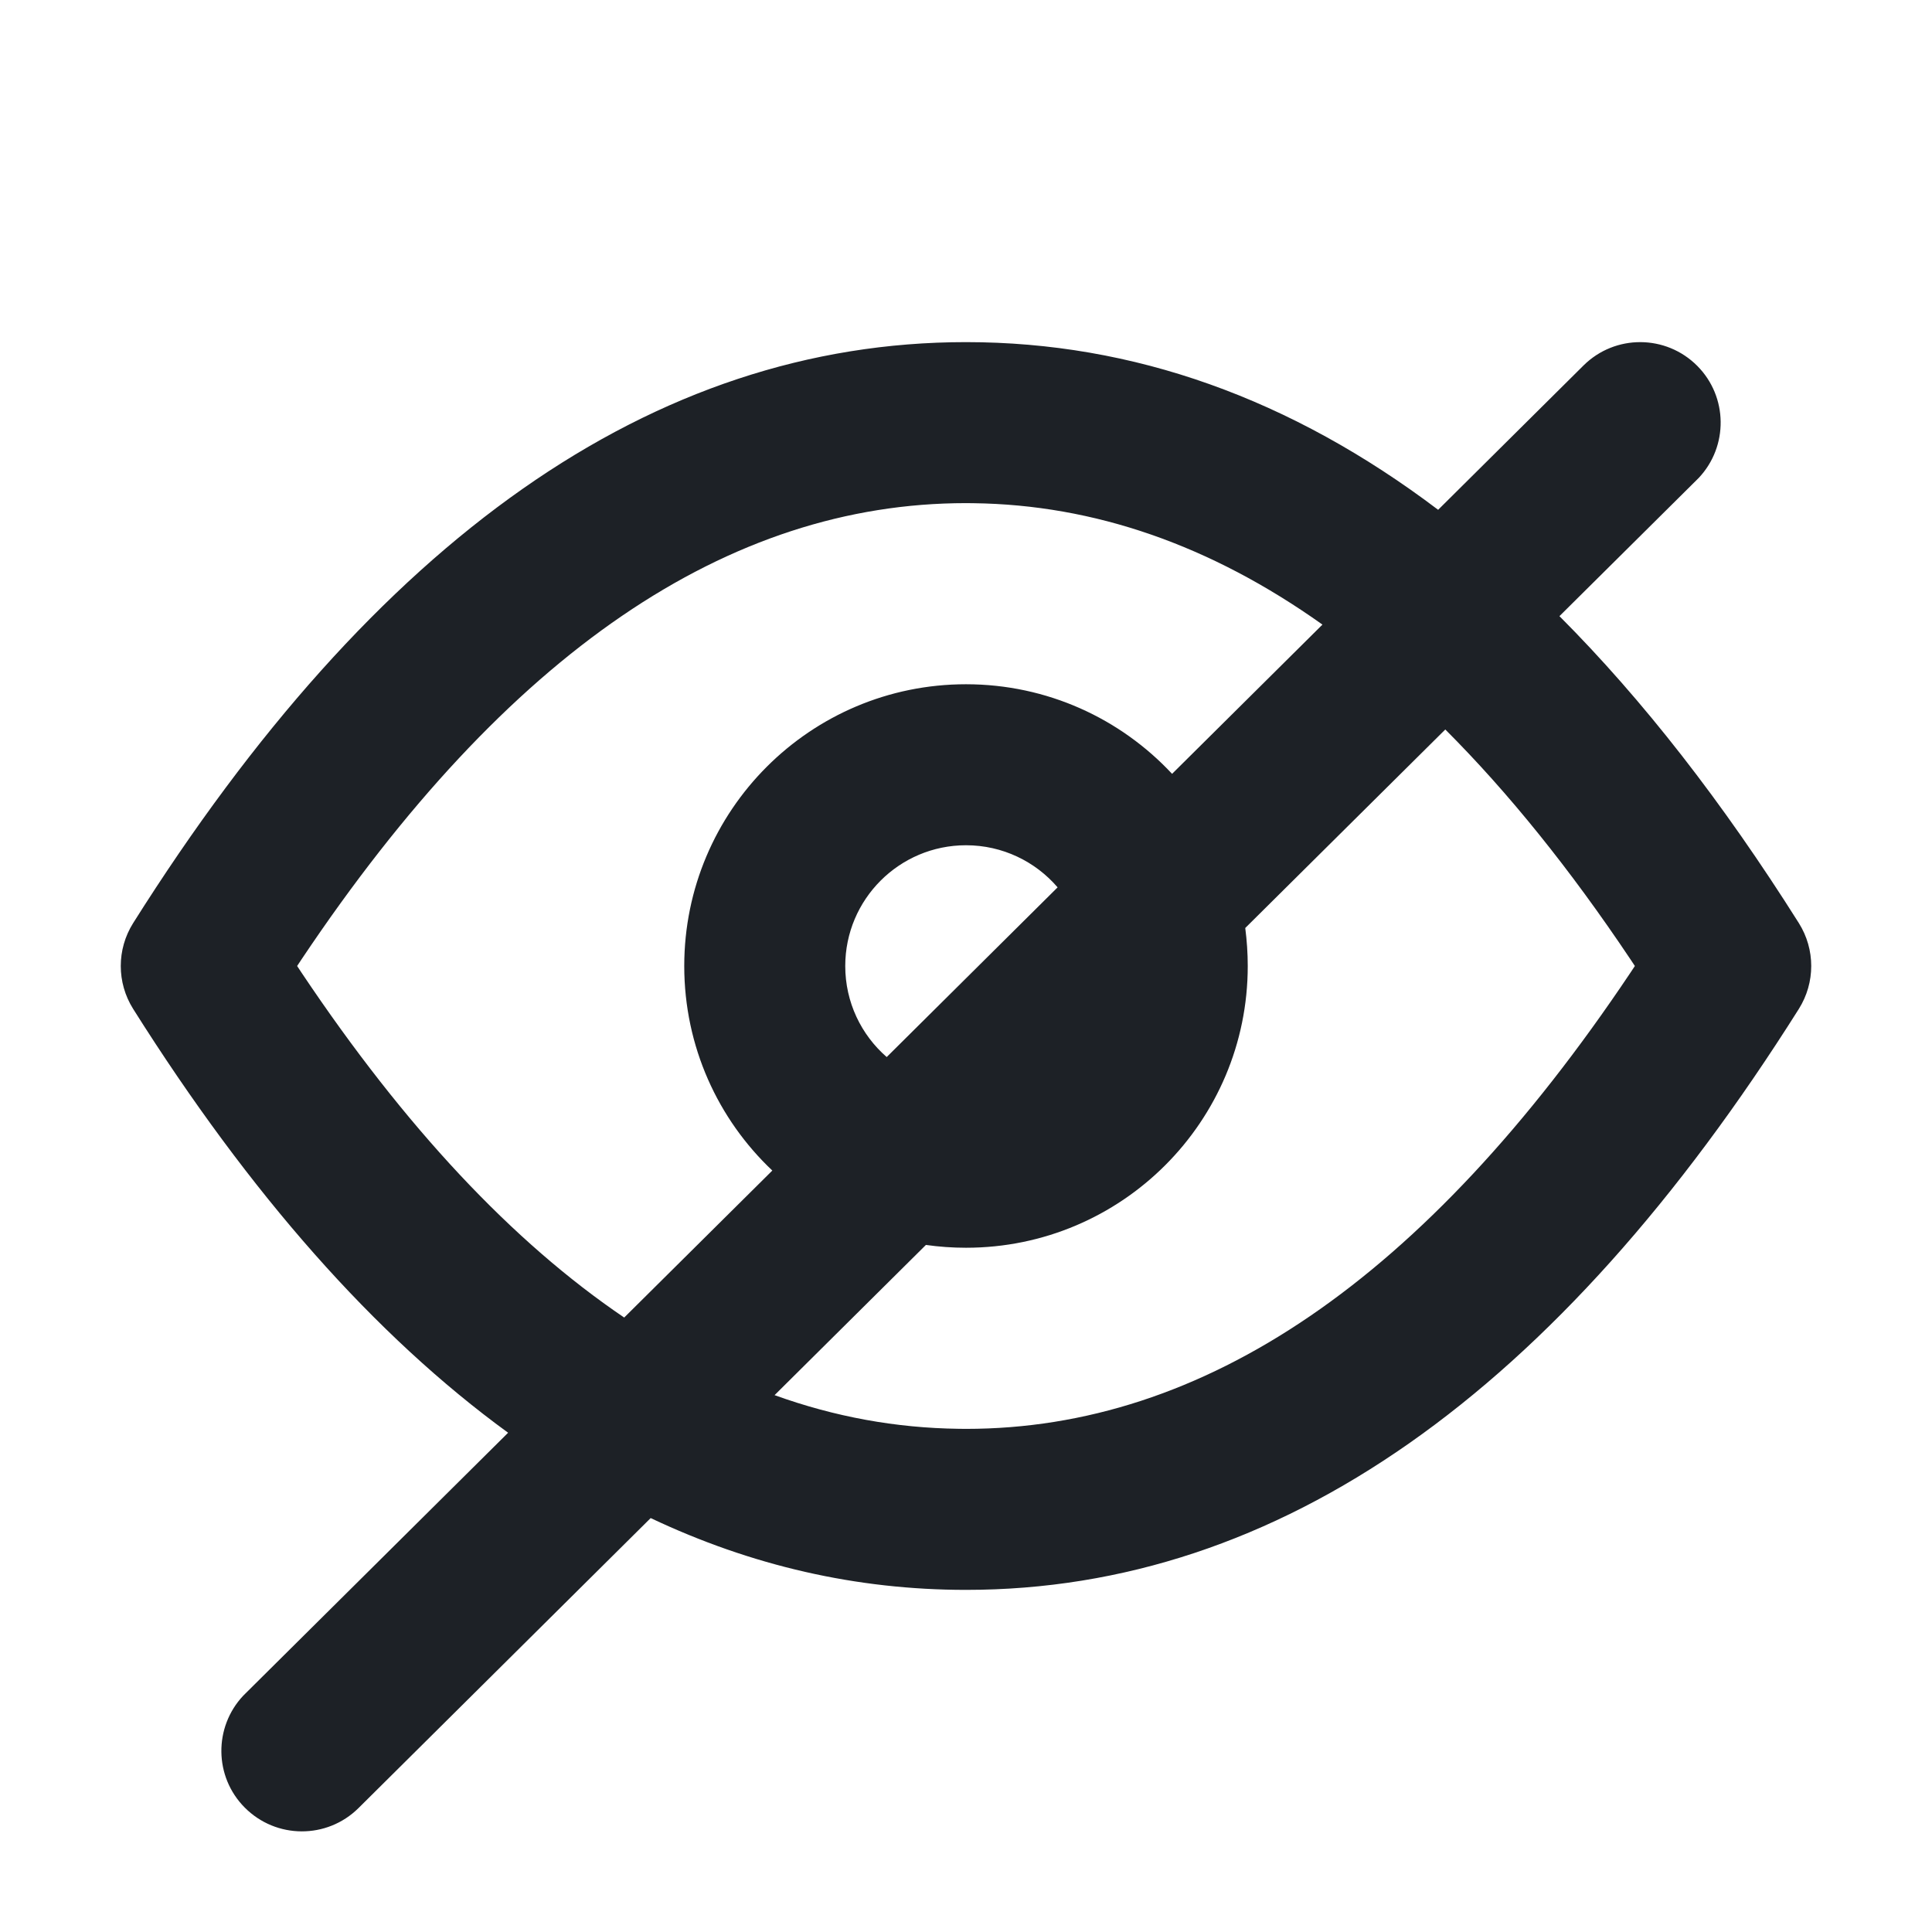
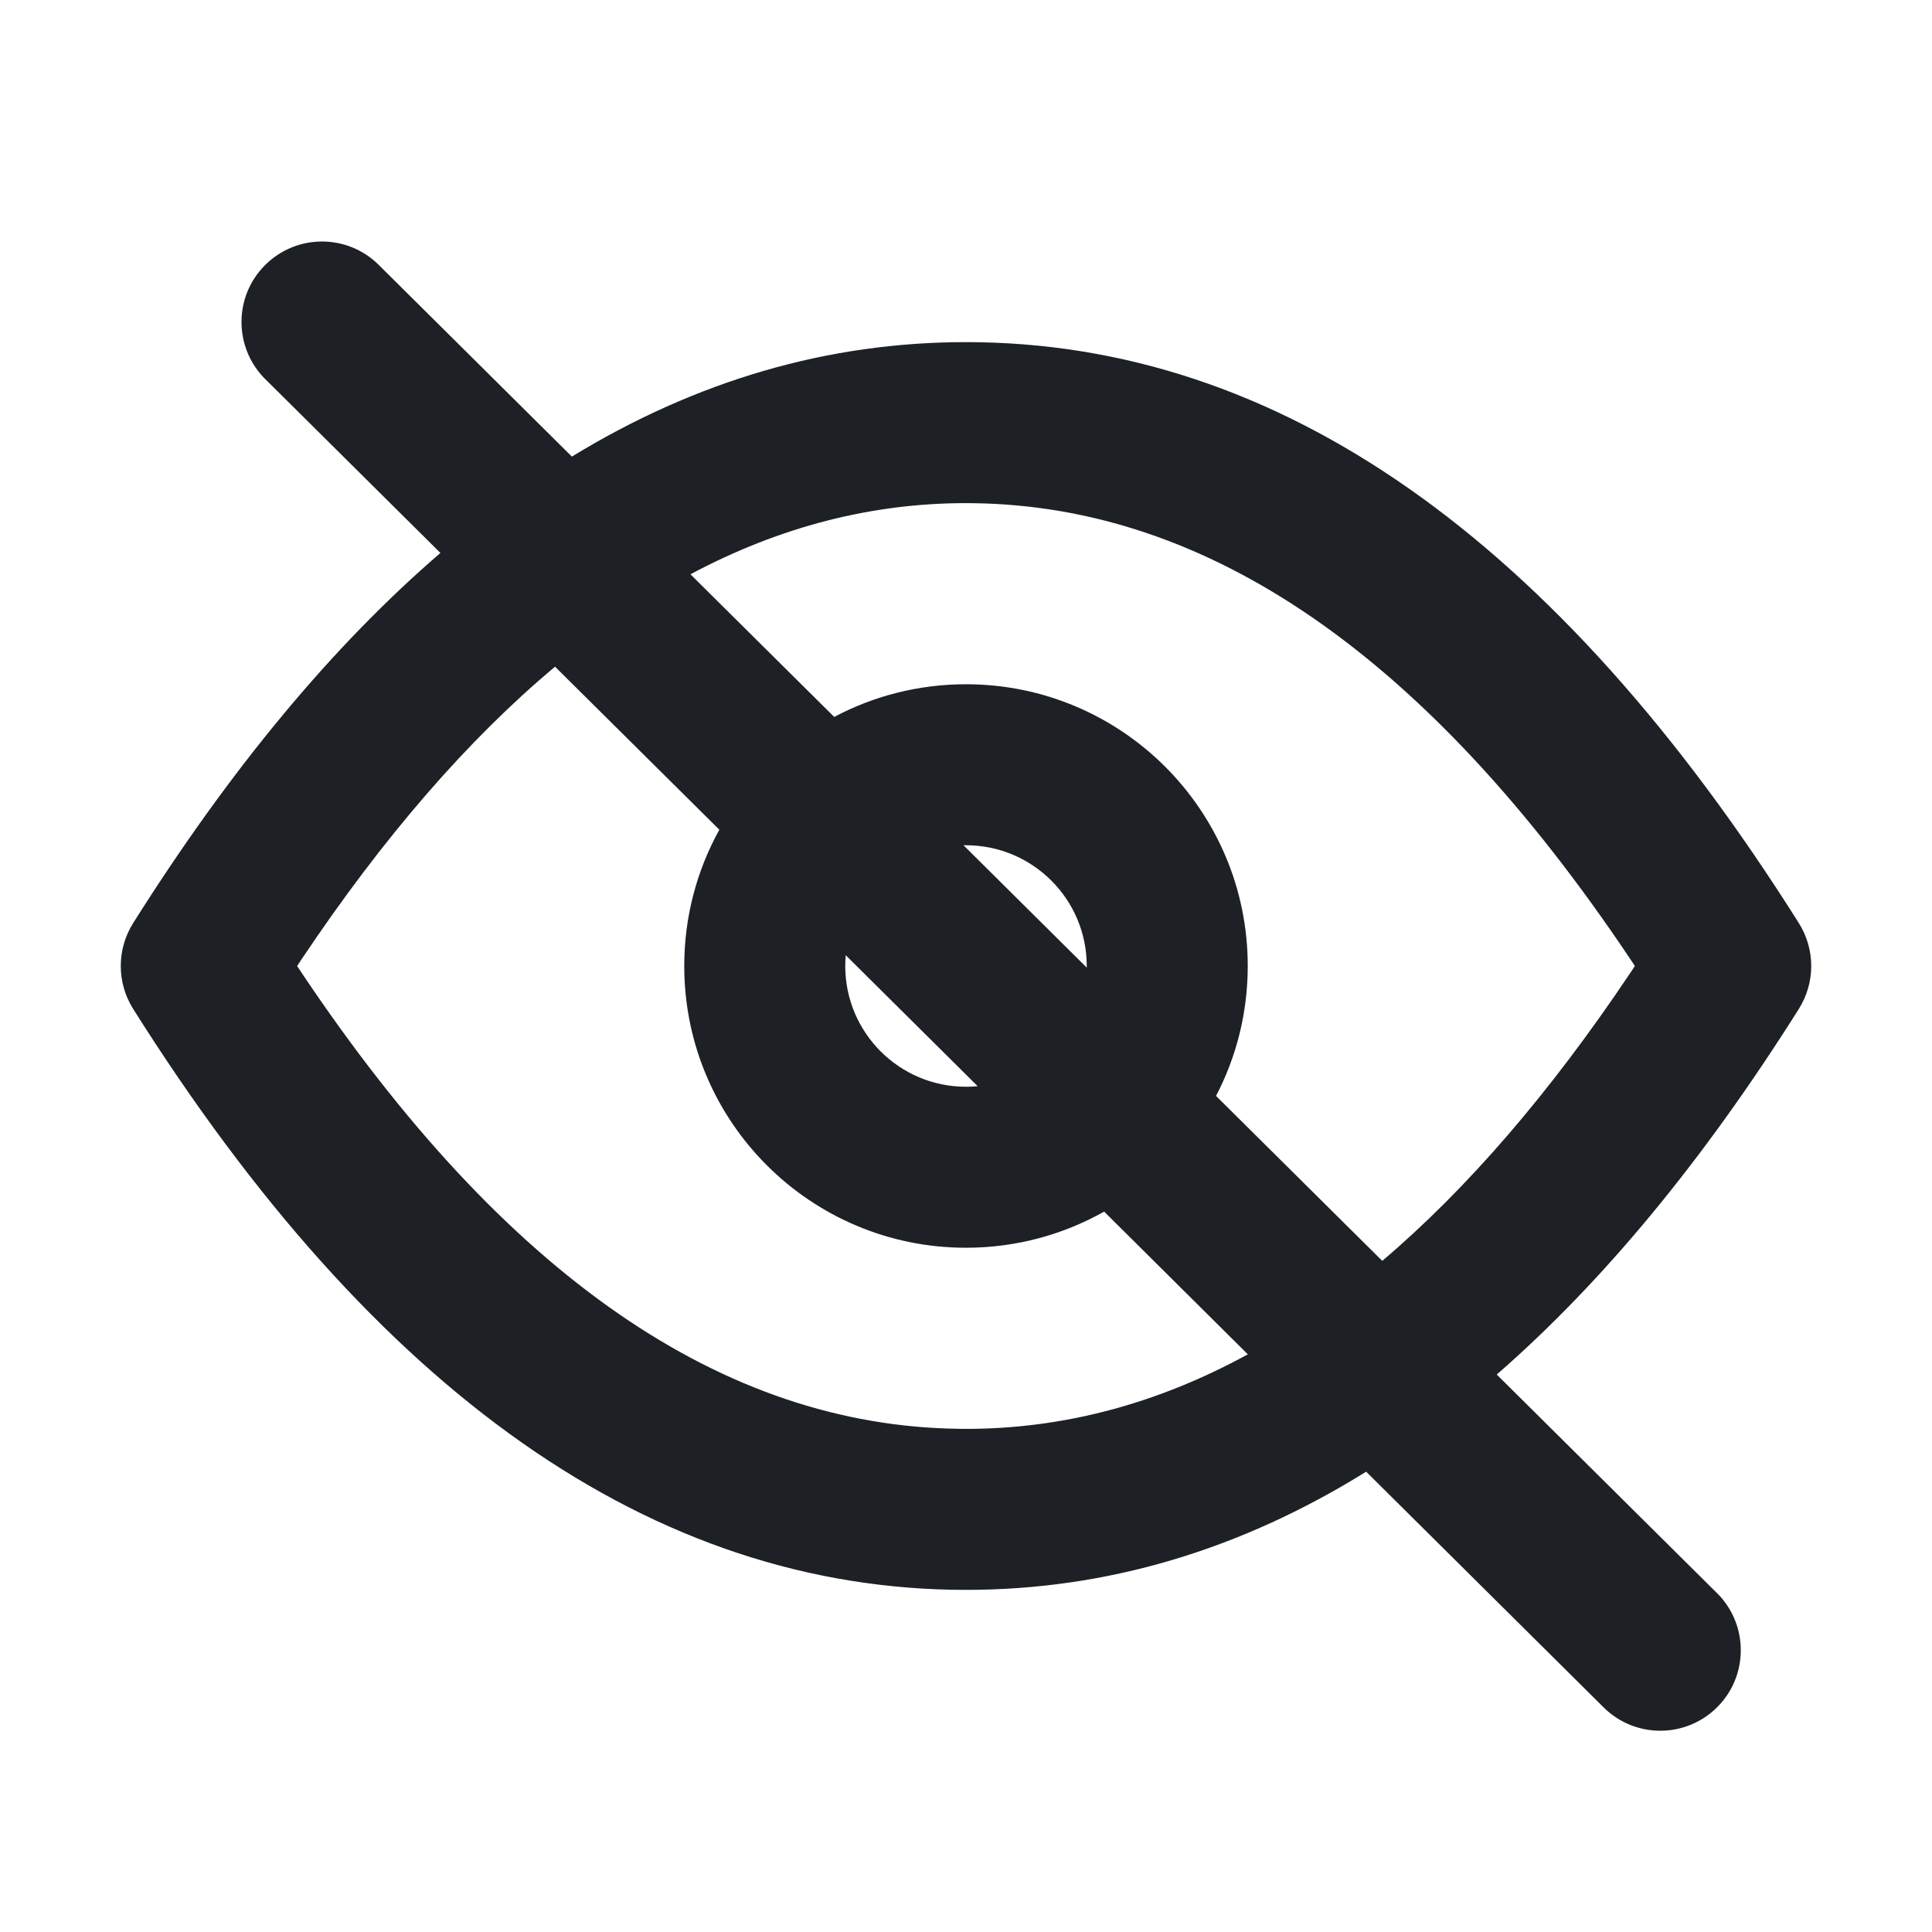
<svg xmlns="http://www.w3.org/2000/svg" width="24" height="24" viewBox="0 0 24 24" fill="none">
-   <path fill-rule="evenodd" clip-rule="evenodd" d="M19.671 4.54C20.063 4.151 20.696 4.154 21.085 4.546C21.465 4.929 21.471 5.544 21.104 5.935L21.079 5.96L19.372 7.654C20.408 8.692 21.399 9.965 22.346 11.467C22.551 11.793 22.551 12.207 22.346 12.533C19.344 17.297 15.892 19.75 12 19.75C10.641 19.75 9.335 19.451 8.083 18.858L4.454 22.46C4.062 22.849 3.429 22.846 3.04 22.454C2.659 22.071 2.654 21.456 3.021 21.065L3.046 21.04L6.312 17.798C4.655 16.592 3.102 14.831 1.654 12.533C1.449 12.207 1.449 11.793 1.654 11.467C4.656 6.703 8.108 4.25 12 4.25C14.081 4.25 16.037 4.951 17.865 6.333L19.671 4.54ZM16.428 7.759C15.034 6.768 13.589 6.27 12.093 6.251L12 6.25C9.051 6.25 6.304 8.097 3.748 11.914L3.691 12L3.748 12.086C5.034 14.007 6.369 15.429 7.754 16.367L9.594 14.541C8.92 13.904 8.5 13.001 8.5 12C8.5 10.067 10.067 8.5 12 8.5C13.01 8.5 13.921 8.928 14.56 9.613L16.428 7.759ZM9.622 17.331C10.37 17.601 11.131 17.739 11.907 17.749L12 17.75C14.949 17.75 17.696 15.903 20.252 12.086L20.309 12L20.252 11.914C19.503 10.795 18.737 9.845 17.954 9.062L15.469 11.528C15.489 11.683 15.5 11.84 15.5 12C15.5 13.933 13.933 15.5 12 15.5C11.831 15.5 11.665 15.488 11.502 15.465L9.622 17.331ZM11.015 13.131L13.138 11.023C12.863 10.703 12.455 10.5 12 10.5C11.172 10.5 10.5 11.172 10.5 12C10.5 12.451 10.699 12.856 11.015 13.131Z" fill="#1D2126" />
+   <path fill-rule="evenodd" clip-rule="evenodd" d="M19.921 21.21C20.313 21.599 20.946 21.596 21.335 21.204C21.715 20.821 21.721 20.206 21.354 19.815L21.329 19.79L18.593 17.075C19.914 15.925 21.165 14.408 22.346 12.533C22.551 12.207 22.551 11.793 22.346 11.467C19.344 6.703 15.892 4.25 12 4.25C10.282 4.25 8.65 4.728 7.104 5.672L4.704 3.29C4.312 2.901 3.679 2.904 3.29 3.296C2.909 3.679 2.904 4.294 3.271 4.685L3.296 4.71L5.471 6.869C4.127 8.026 2.854 9.562 1.654 11.467C1.449 11.793 1.449 12.207 1.654 12.533C4.656 17.297 8.108 19.75 12 19.75C13.746 19.75 15.403 19.256 16.971 18.282L19.921 21.21ZM17.171 15.663C18.227 14.766 19.254 13.576 20.252 12.086L20.309 12L20.252 11.914C17.723 8.137 15.007 6.289 12.093 6.251L12 6.25C10.828 6.25 9.687 6.542 8.577 7.134L10.363 8.906C10.851 8.647 11.408 8.5 12 8.5C13.933 8.5 15.5 10.067 15.5 12C15.5 12.582 15.358 13.131 15.106 13.614L17.171 15.663ZM6.895 8.282L8.936 10.307C8.658 10.809 8.5 11.386 8.5 12C8.5 13.933 10.067 15.5 12 15.5C12.623 15.5 13.209 15.337 13.716 15.051L15.501 16.824C14.367 17.444 13.2 17.75 12 17.75L11.907 17.749C8.994 17.711 6.277 15.863 3.748 12.086L3.691 12L3.748 11.914C4.766 10.393 5.815 9.185 6.895 8.282ZM13.5 12L13.5 12.02L11.969 10.5C11.979 10.5 11.99 10.5 12 10.5C12.828 10.5 13.5 11.172 13.5 12ZM10.5 12C10.5 11.955 10.502 11.91 10.506 11.866L12.145 13.493C12.098 13.498 12.049 13.5 12 13.5C11.172 13.5 10.5 12.828 10.5 12Z" fill="#1D2126" />
</svg>
